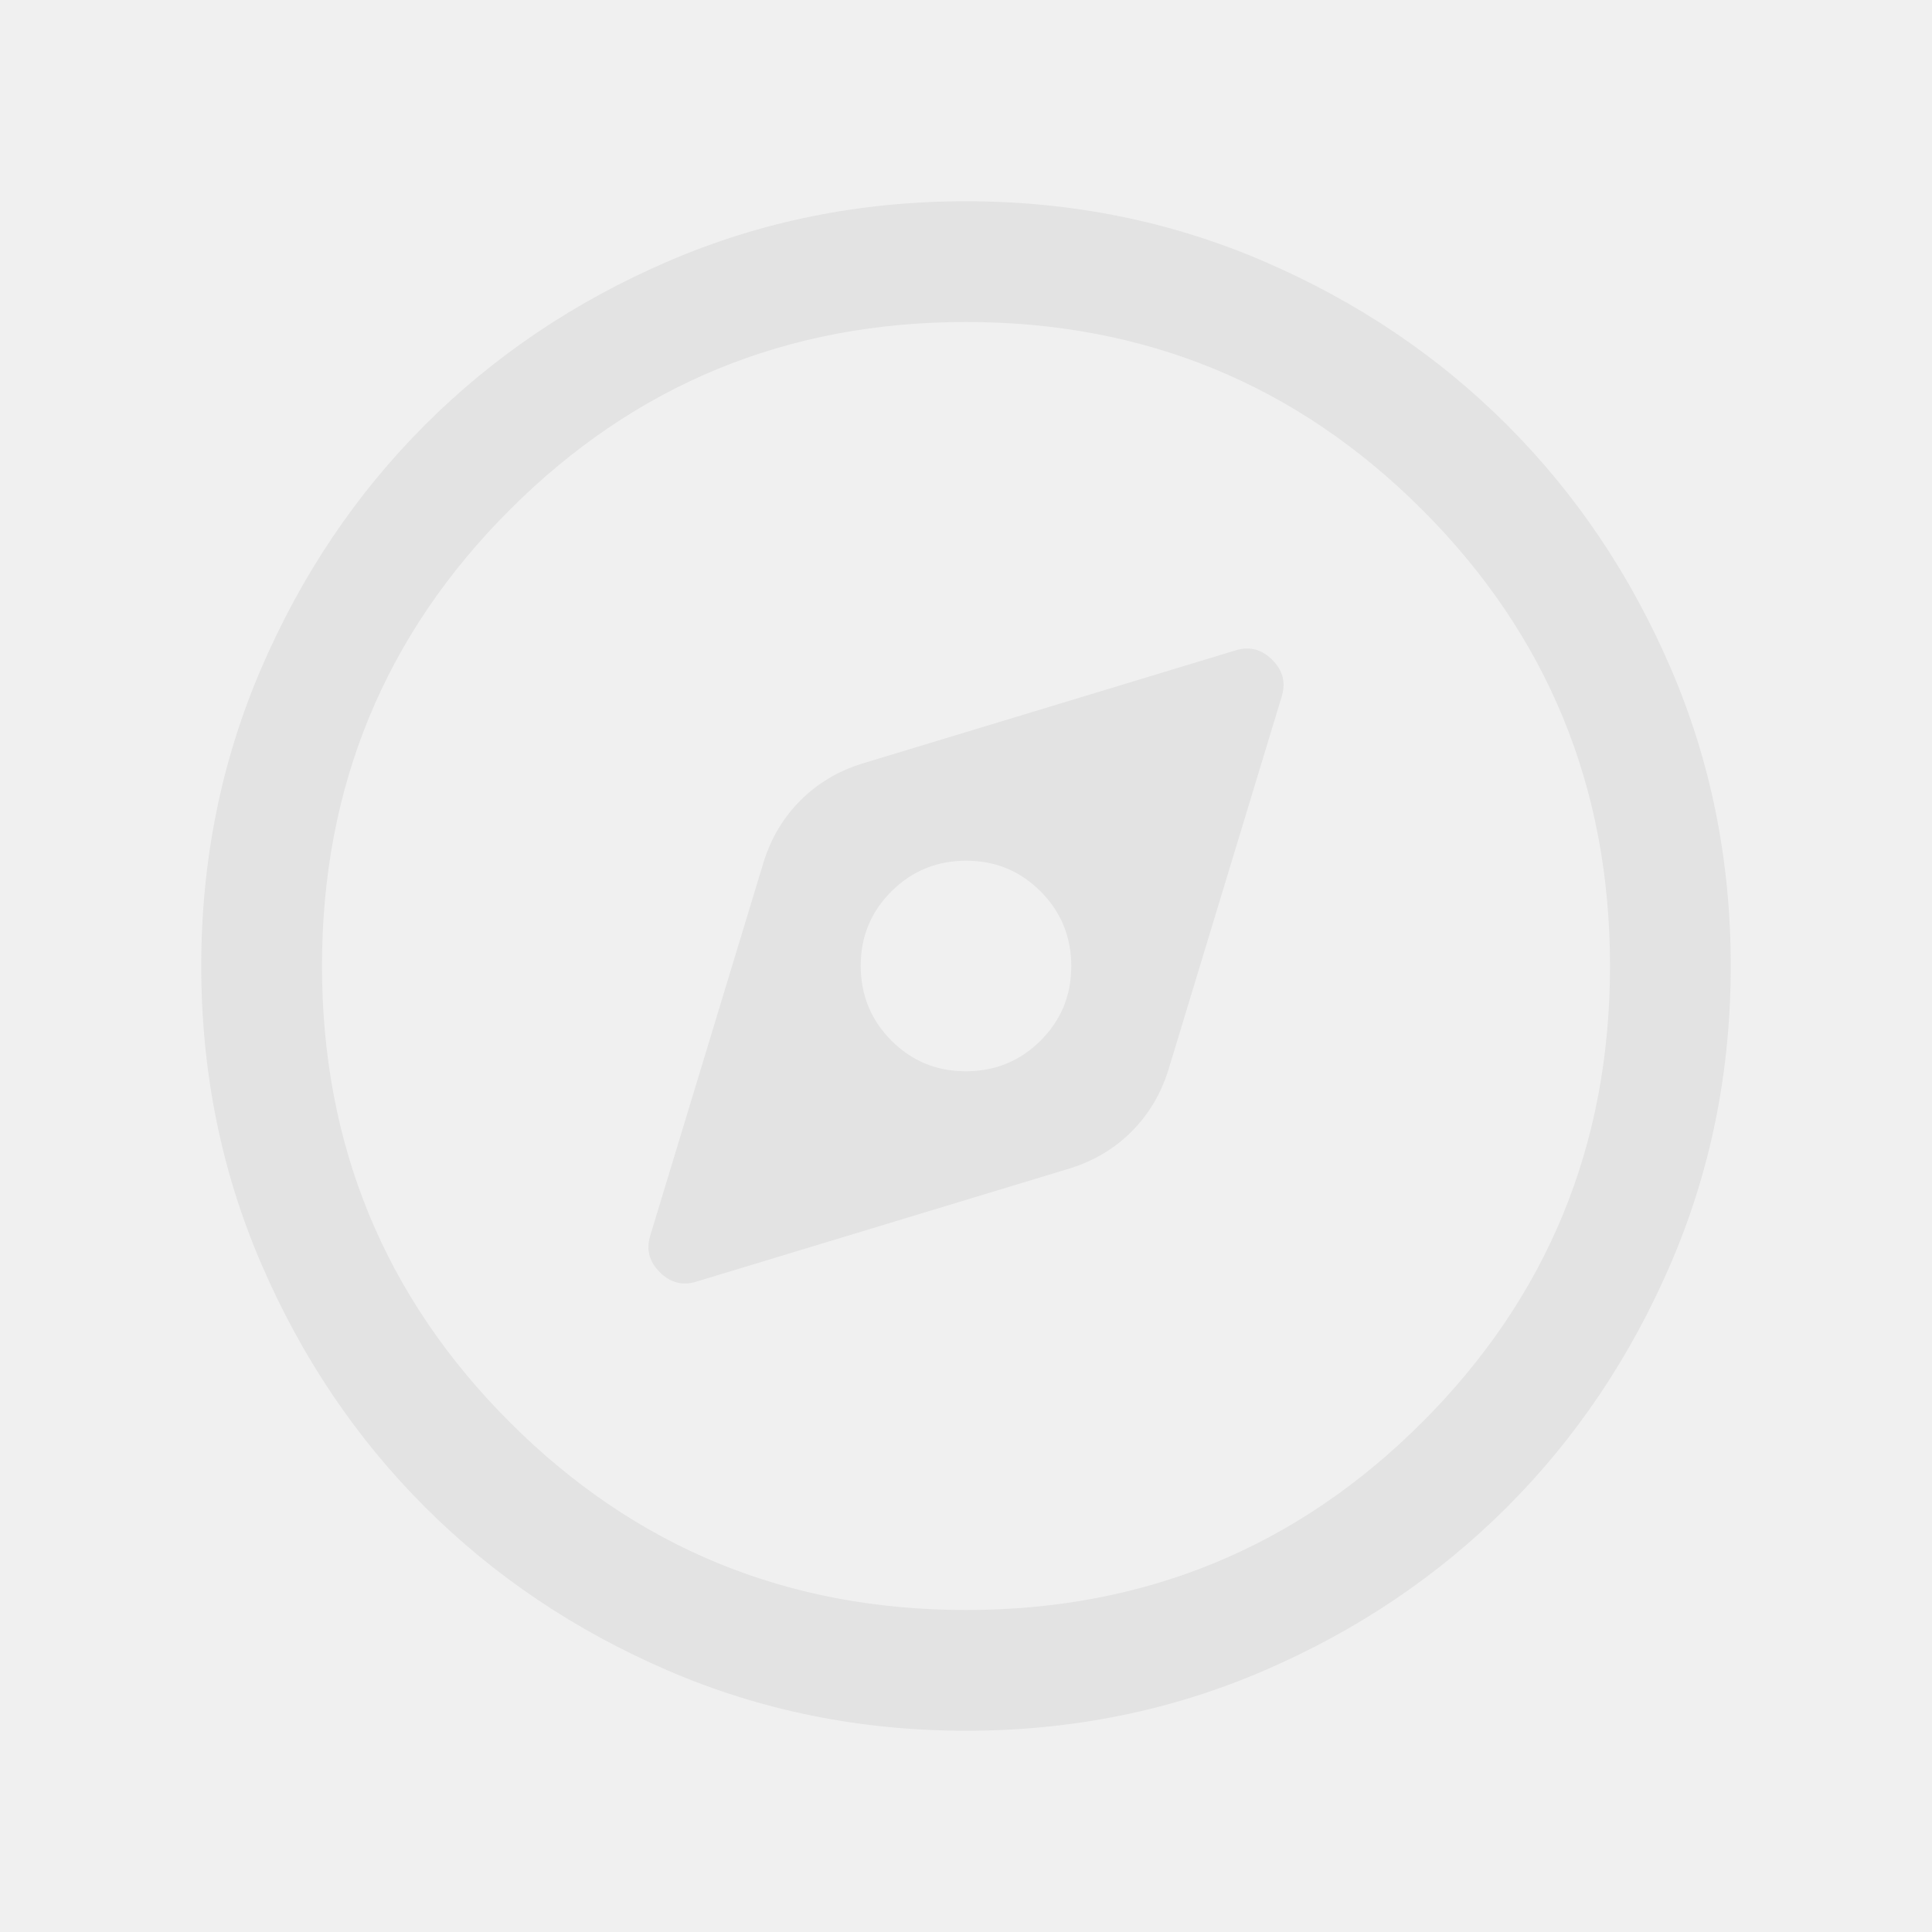
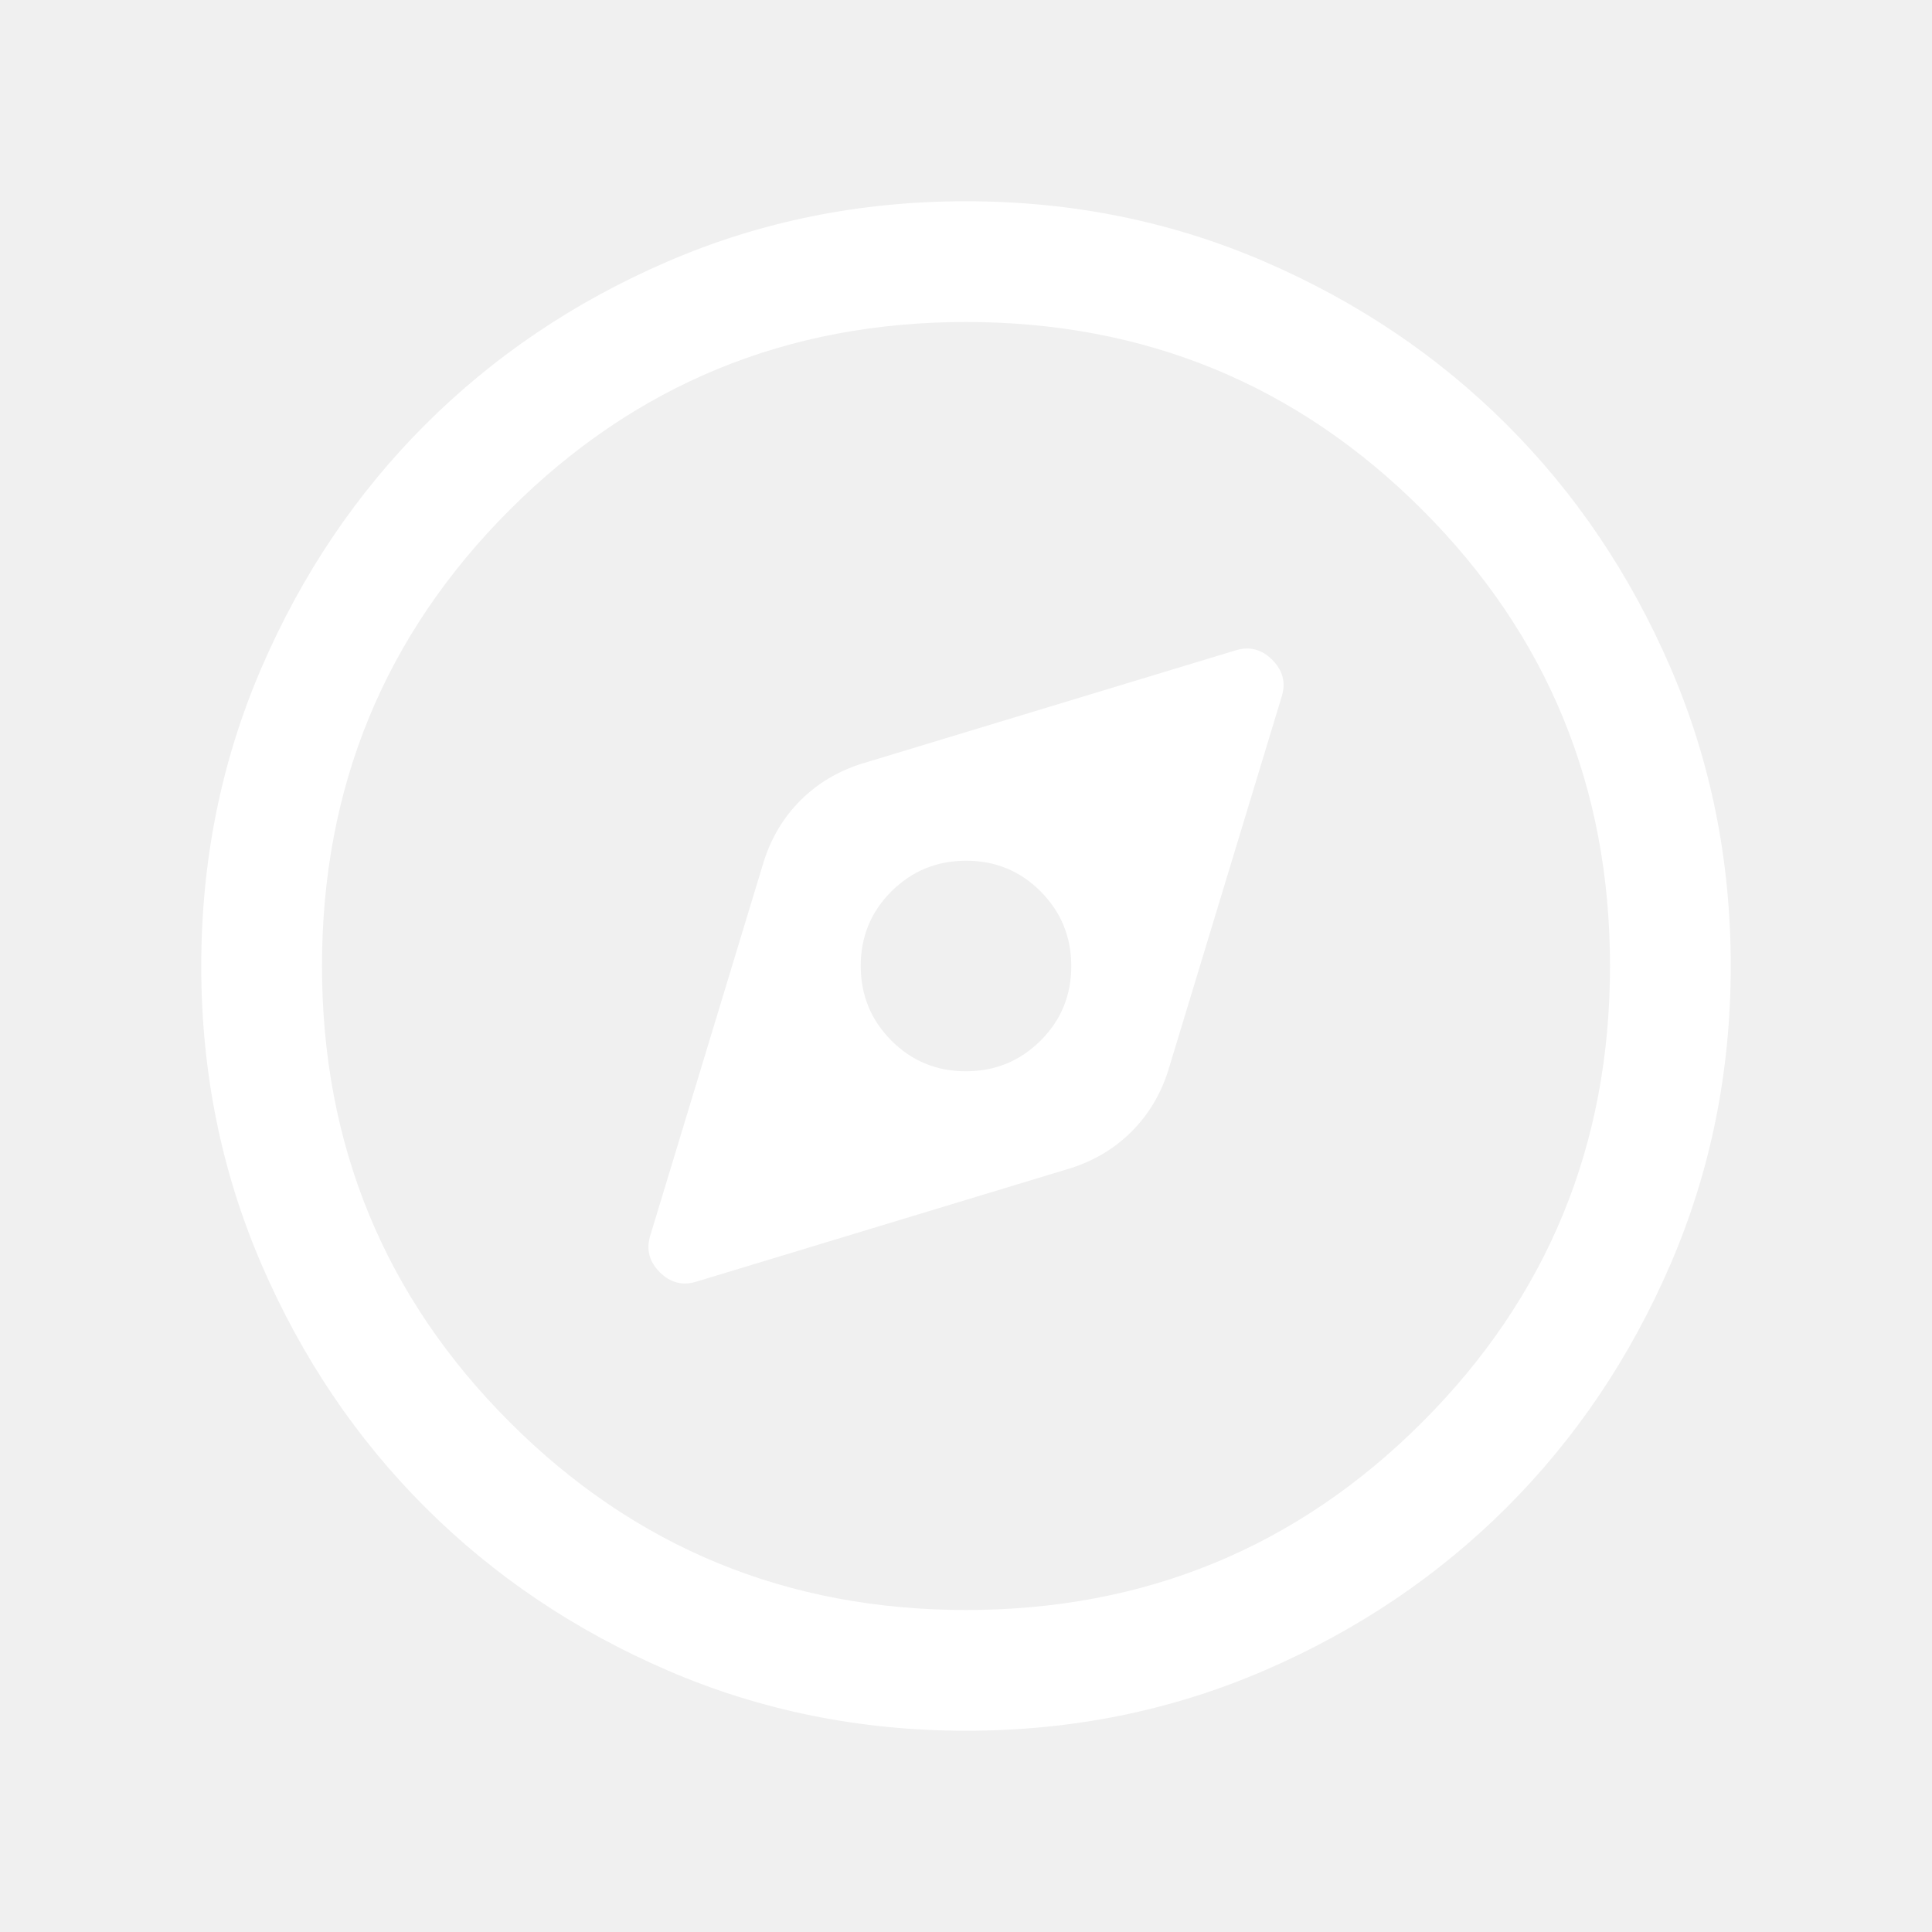
- <svg xmlns="http://www.w3.org/2000/svg" height="24px" viewBox="0 -960 960 960" width="24px" fill="#e3e3e3">
+ <svg xmlns="http://www.w3.org/2000/svg" height="24px" viewBox="0 -960 960 960" width="24px" fill="#ffffff">
  <path d="M345.77-323.08 532-379.54q17.69-5.61 30.27-18.19 12.58-12.58 18.19-30.27L637-614.31q2.92-10.15-4.88-17.88-7.8-7.73-17.89-4.73L428-580.46q-17.69 5.61-30.27 18.19-12.58 12.58-18.19 30.27L323-345.69q-2.92 10.15 4.88 17.88 7.8 7.73 17.89 4.73Zm134.14-104.61q-21.83 0-37.02-15.29-15.2-15.28-15.2-37.11t15.29-37.02q15.28-15.2 37.11-15.2t37.02 15.29q15.2 15.28 15.2 37.11t-15.29 37.02q-15.28 15.2-37.11 15.2Zm.16 327.69q-78.84 0-148.21-29.92t-120.68-81.21q-51.31-51.29-81.25-120.63Q100-401.1 100-479.93q0-78.84 29.92-148.21t81.21-120.68q51.29-51.31 120.63-81.25Q401.1-860 479.93-860q78.84 0 148.21 29.92t120.68 81.21q51.31 51.29 81.25 120.63Q860-558.9 860-480.07q0 78.84-29.92 148.21t-81.21 120.68q-51.29 51.31-120.63 81.25Q558.9-100 480.07-100Zm-.07-60q133.38 0 226.69-93.31T800-480q0-133.38-93.31-226.69T480-800q-133.38 0-226.69 93.31T160-480q0 133.38 93.31 226.69T480-160Zm0-320Z" />
</svg>
